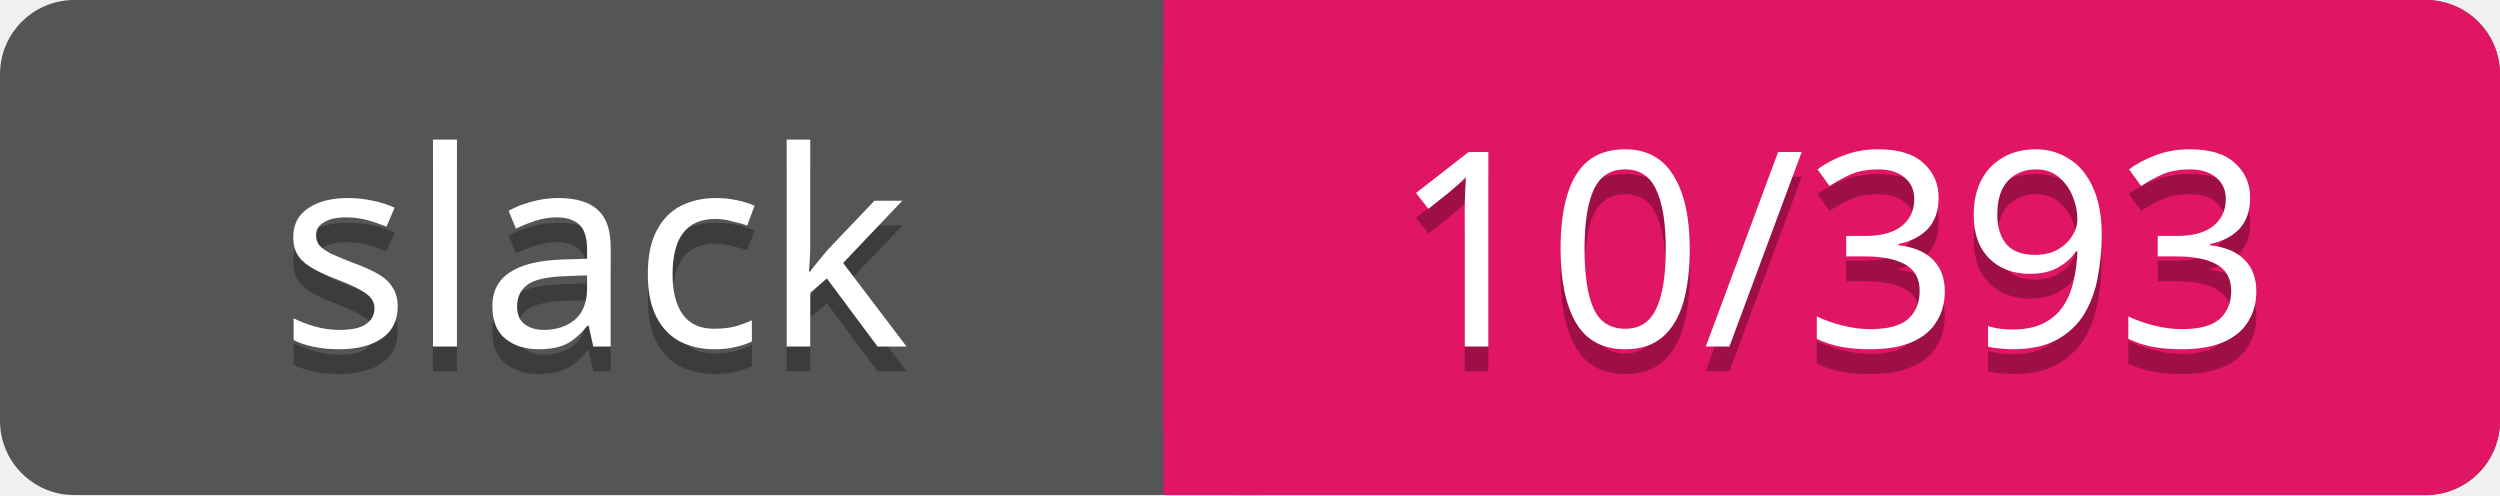
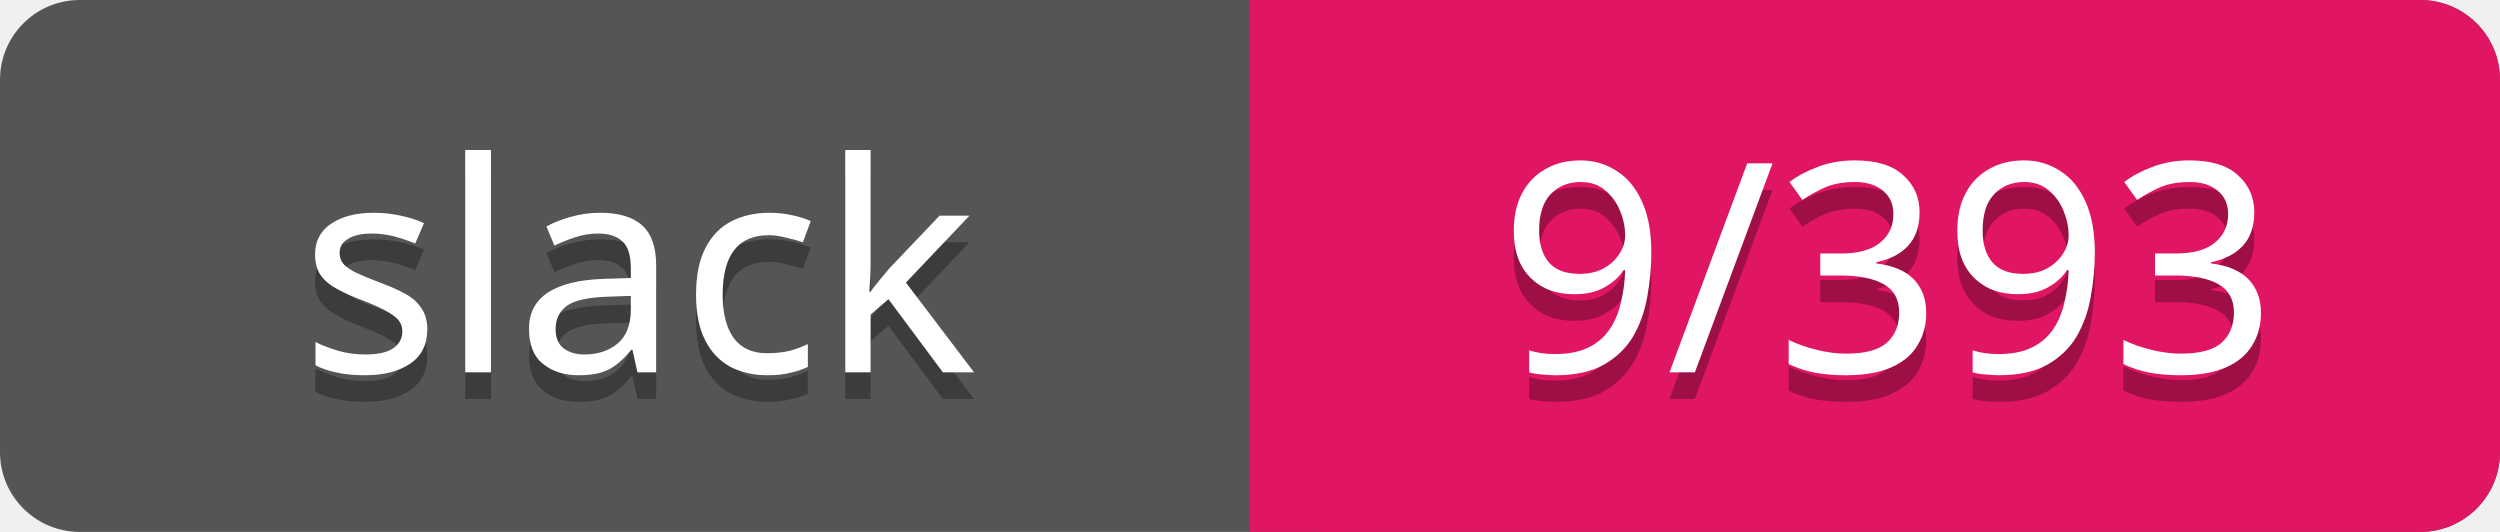
- <svg xmlns="http://www.w3.org/2000/svg" width="101" height="20">
-   <rect rx="3" width="101" height="20" fill="#555" />
-   <rect rx="3" x="47" width="54" height="20" fill="#E01563" />
+ <svg xmlns="http://www.w3.org/2000/svg" width="94" height="20">
+   <rect rx="3" width="94" height="20" fill="#555" />
+   <rect rx="3" x="47" width="47" height="20" fill="#E01563" />
  <path d="M47 0h4v20h-4z" fill="#E01563" />
  <g text-anchor="middle" font-family="Verdana" font-size="11">
    <text fill="#010101" fill-opacity=".3" x="24" y="15">slack</text>
    <text fill="#fff" x="24" y="14">slack</text>
-     <text fill="#010101" fill-opacity=".3" x="74" y="15">10/393</text>
-     <text fill="#fff" x="74" y="14">10/393</text>
+     <text fill="#010101" fill-opacity=".3" x="71" y="15">9/393</text>
+     <text fill="#fff" x="71" y="14">9/393</text>
  </g>
</svg>
